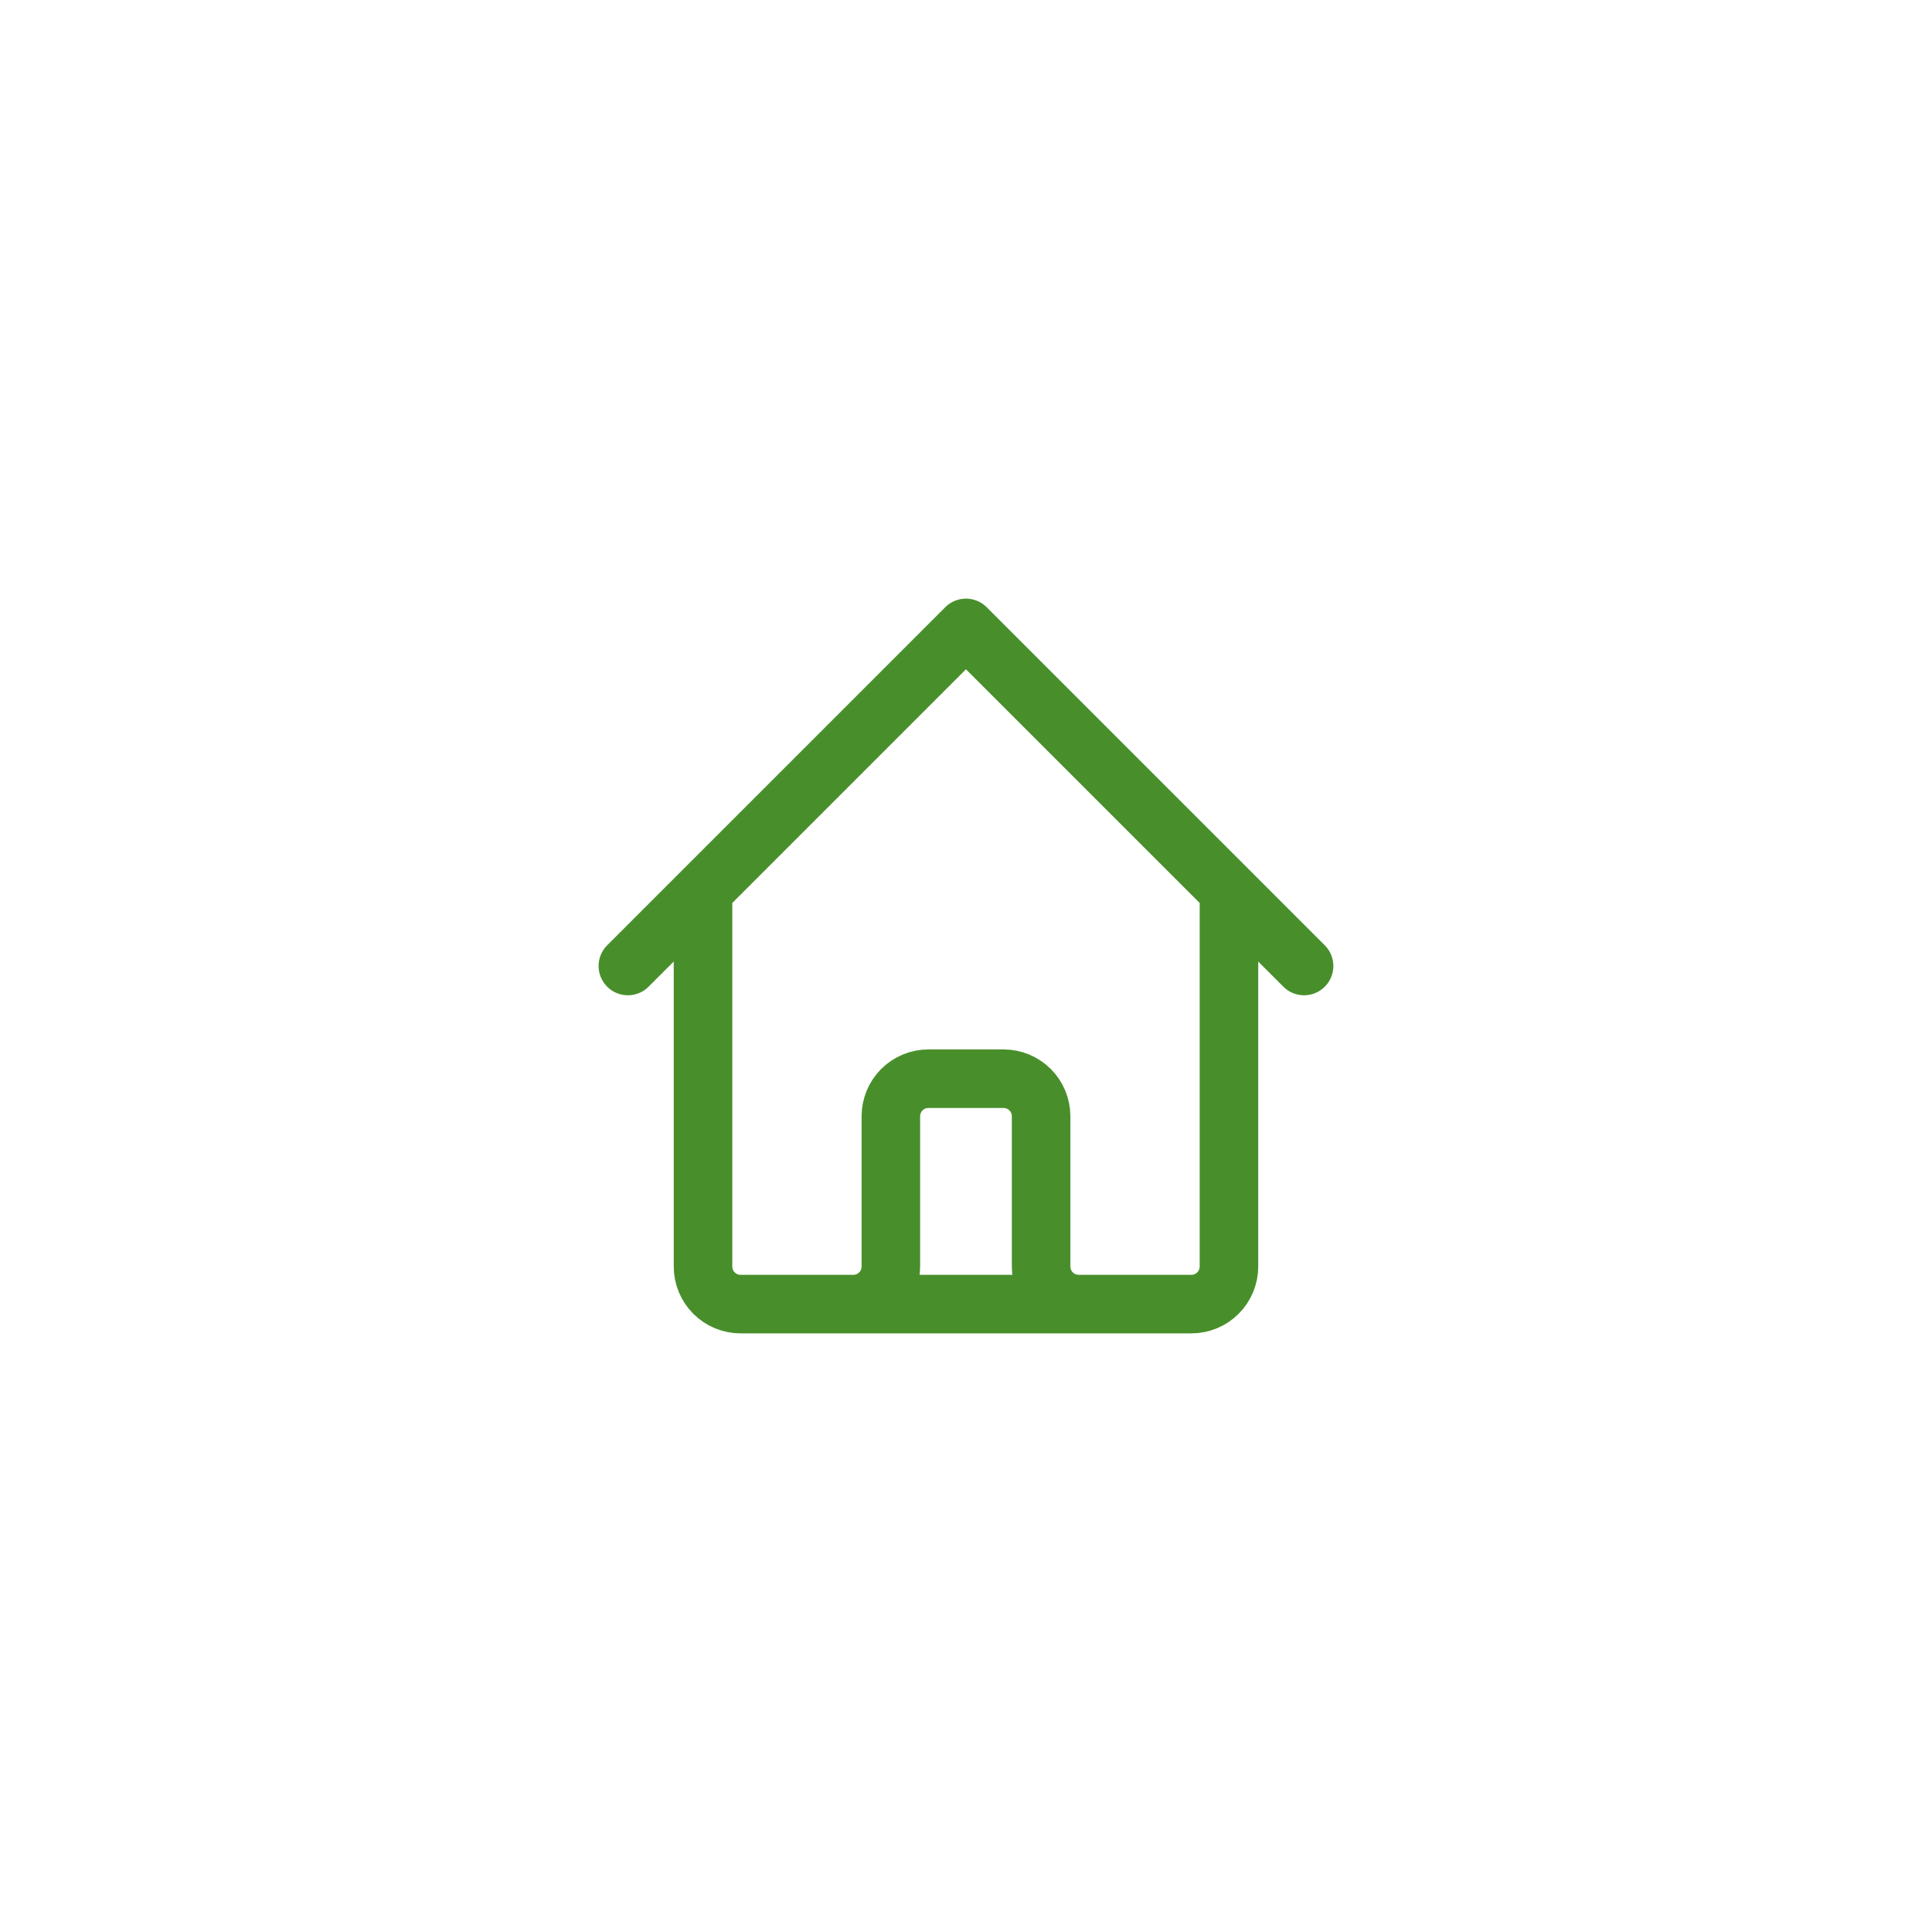
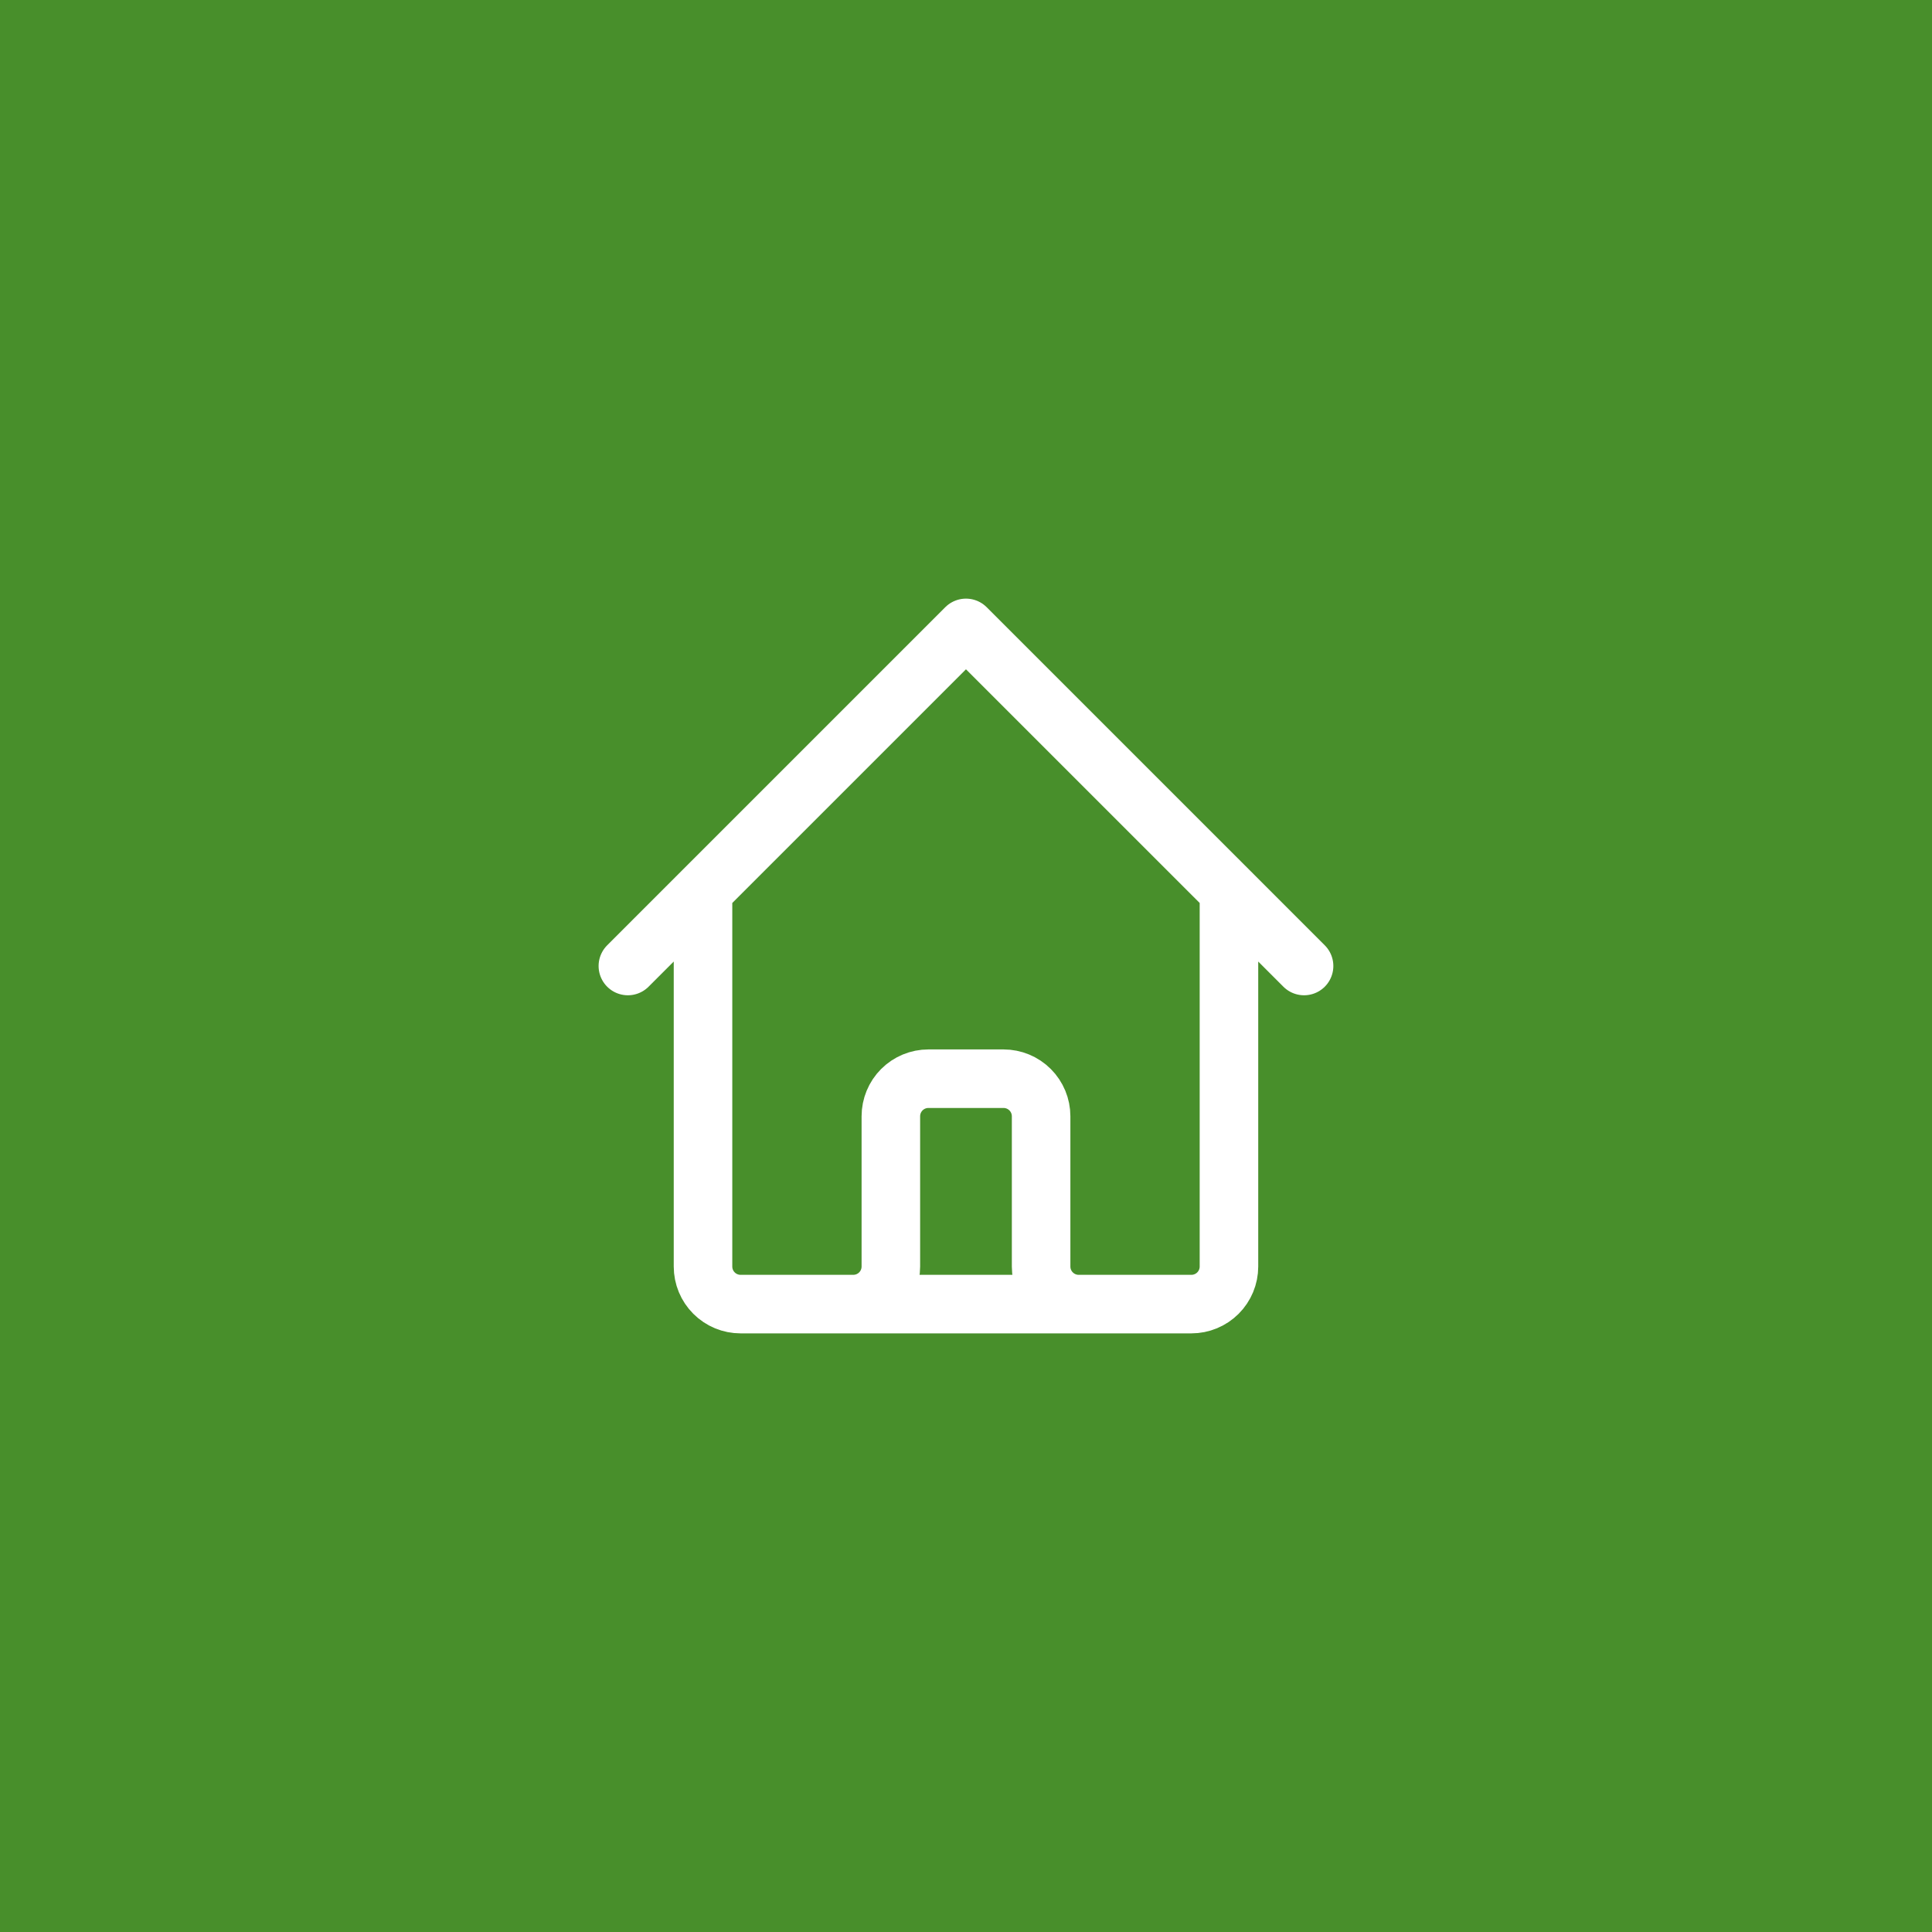
<svg xmlns="http://www.w3.org/2000/svg" width="66" height="66" viewBox="0 0 66 66" fill="none">
-   <rect width="66" height="66" fill="white" />
-   <path d="M21.449 33L24.016 30.433M24.016 30.433L32.999 21.45L41.983 30.433M24.016 30.433V43.267C24.016 43.607 24.151 43.934 24.392 44.174C24.632 44.415 24.959 44.55 25.299 44.55H29.149M41.983 30.433L44.549 33M41.983 30.433V43.267C41.983 43.607 41.847 43.934 41.607 44.174C41.366 44.415 41.04 44.55 40.699 44.55H36.849M29.149 44.55C29.49 44.55 29.816 44.415 30.057 44.174C30.297 43.934 30.433 43.607 30.433 43.267V38.133C30.433 37.793 30.568 37.467 30.808 37.226C31.049 36.985 31.375 36.85 31.716 36.85H34.283C34.623 36.85 34.949 36.985 35.19 37.226C35.431 37.467 35.566 37.793 35.566 38.133V43.267C35.566 43.607 35.701 43.934 35.942 44.174C36.182 44.415 36.509 44.55 36.849 44.55M29.149 44.55H36.849" stroke="#488F2B" stroke-width="2" stroke-linecap="round" stroke-linejoin="round" />
+   <rect width="66" height="66" fill="#488F2B" />
+   <path d="M21.449 33L24.016 30.433M24.016 30.433L32.999 21.45L41.983 30.433M24.016 30.433V43.267C24.016 43.607 24.151 43.934 24.392 44.174C24.632 44.415 24.959 44.55 25.299 44.55H29.149M41.983 30.433L44.549 33M41.983 30.433V43.267C41.983 43.607 41.847 43.934 41.607 44.174C41.366 44.415 41.04 44.55 40.699 44.55H36.849M29.149 44.55C29.49 44.55 29.816 44.415 30.057 44.174C30.297 43.934 30.433 43.607 30.433 43.267V38.133C30.433 37.793 30.568 37.467 30.808 37.226C31.049 36.985 31.375 36.85 31.716 36.85H34.283C34.623 36.85 34.949 36.985 35.19 37.226C35.431 37.467 35.566 37.793 35.566 38.133V43.267C35.566 43.607 35.701 43.934 35.942 44.174C36.182 44.415 36.509 44.55 36.849 44.55M29.149 44.55H36.849" stroke="white" stroke-width="2" stroke-linecap="round" stroke-linejoin="round" />
</svg>
